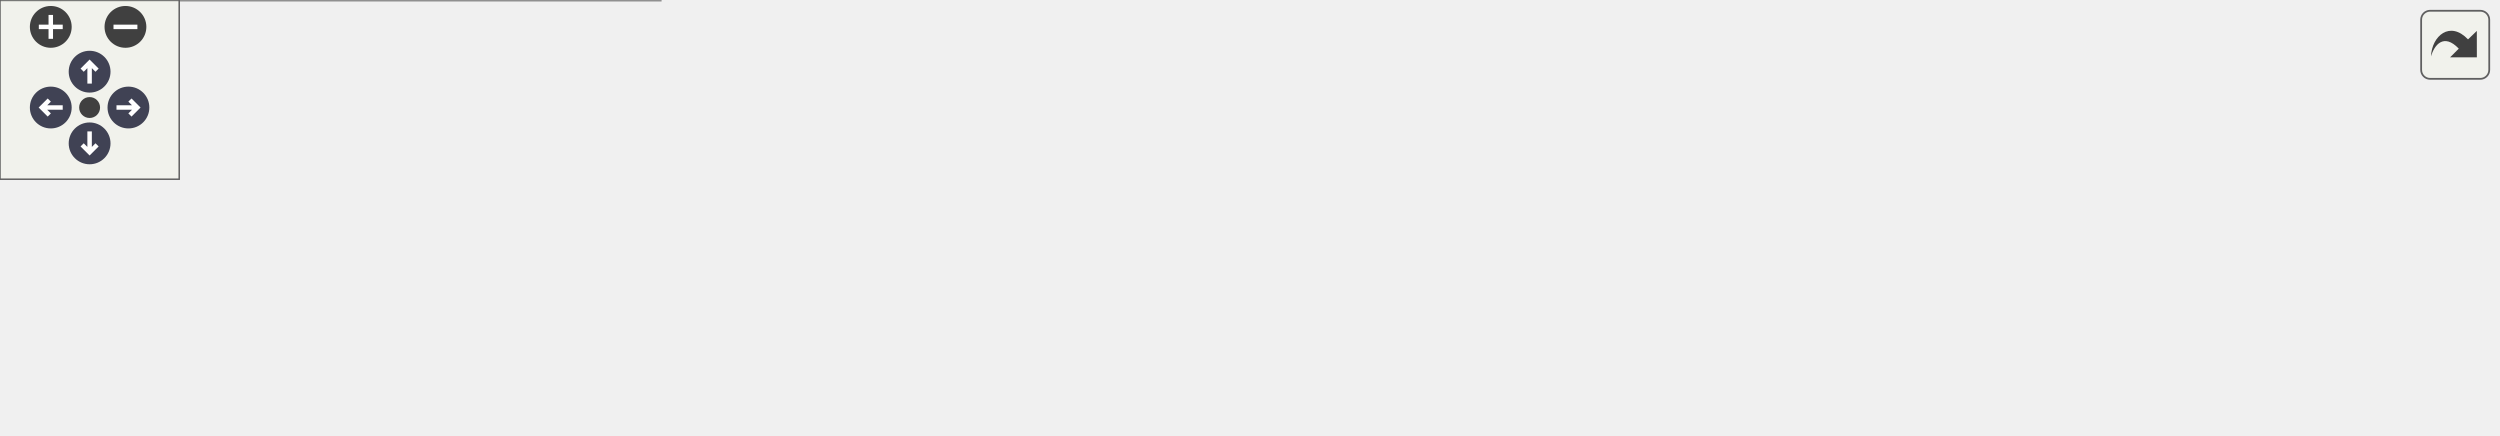
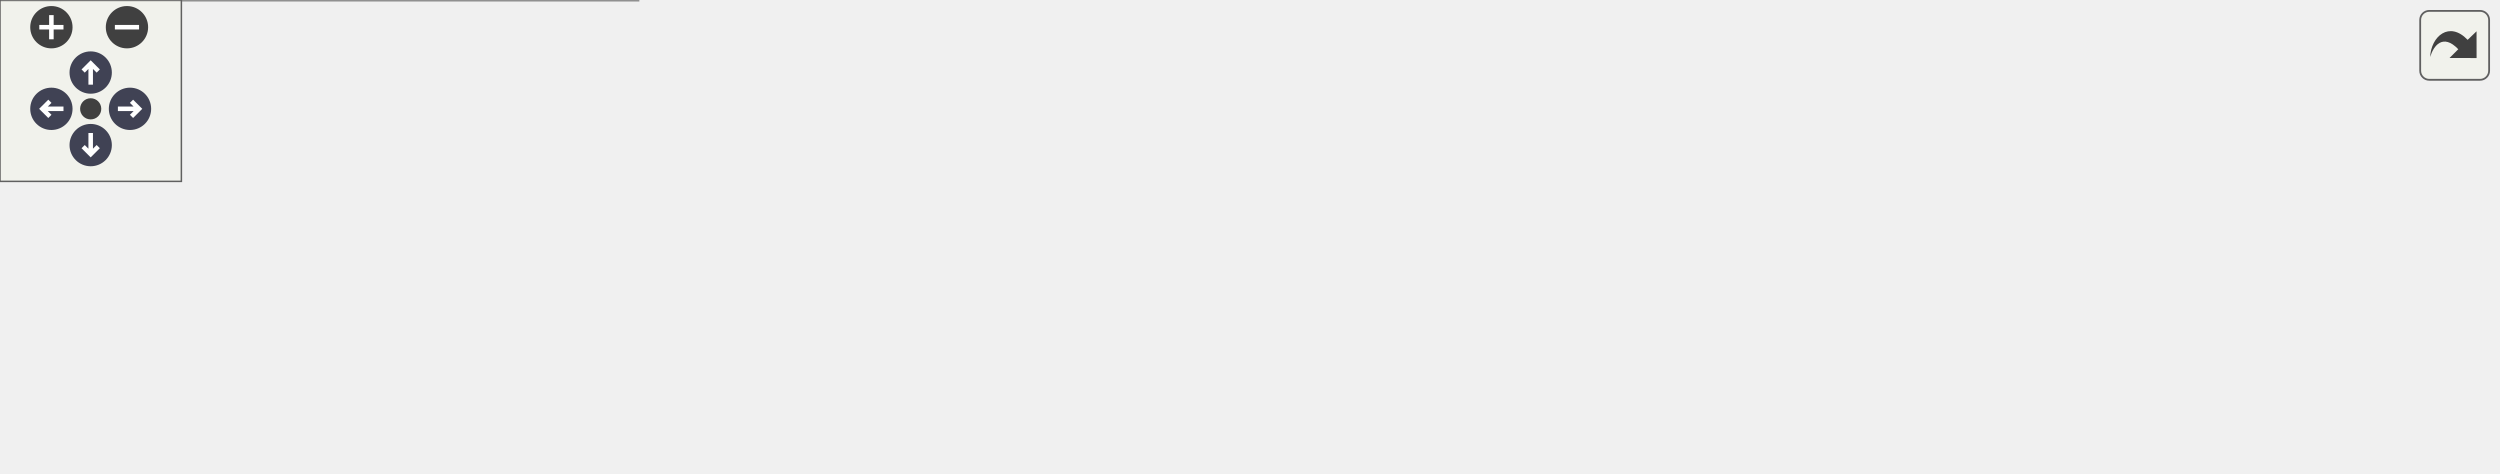
<svg xmlns="http://www.w3.org/2000/svg" xmlns:xlink="http://www.w3.org/1999/xlink" id="main" version="1.1" xml:space="preserve">
  <style type="text/css">
.node, .edge {opacity: 0.7;}
.node.selected, .edge.selected {opacity: 1;}
.edge:hover path { stroke: red; }
.edge:hover polygon { stroke: red; fill: red; }
</style>
  <defs>
    <circle id="rim" cx="0" cy="0" r="7" />
    <circle id="rim2" cx="0" cy="0" r="3.5" />
    <g id="zoomPlus">
      <use xlink:href="#rim" fill="#404040">
        <set attributeName="fill" to="#808080" begin="zoomplus.mouseover" end="zoomplus.mouseout" />
      </use>
      <path d="M-4,0h8M0,-4v8" fill="none" stroke="white" stroke-width="1.5" pointer-events="none" />
    </g>
    <g id="zoomMin">
      <use xlink:href="#rim" fill="#404040">
        <set attributeName="fill" to="#808080" begin="zoomminus.mouseover" end="zoomminus.mouseout" />
      </use>
      <path d="M-4,0h8" fill="none" stroke="white" stroke-width="1.5" pointer-events="none" />
    </g>
    <g id="arrowUp" transform="translate(30 24)">
      <use xlink:href="#rim" />
      <path pointer-events="none" fill="none" stroke="white" stroke-width="1.5" d="M0,-3.0v7 M-2.5,-0.5L0,-3.0L2.5,-0.5" />
    </g>
    <g id="arrowRight" transform="rotate(90) translate(36 -43)">
      <use xlink:href="#rim" />
      <path pointer-events="none" fill="none" stroke="white" stroke-width="1.5" d="M0,-3.0v7 M-2.5,-0.5L0,-3.0L2.5,-0.5" />
    </g>
    <g id="arrowDown" transform="rotate(180) translate(-30 -48)">
      <use xlink:href="#rim" />
      <path pointer-events="none" fill="none" stroke="white" stroke-width="1.5" d="M0,-3.0v7 M-2.5,-0.5L0,-3.0L2.5,-0.5" />
    </g>
    <g id="arrowLeft" transform="rotate(270) translate(-36 17)">
      <use xlink:href="#rim" />
      <path pointer-events="none" fill="none" stroke="white" stroke-width="1.5" d="M0,-3.0v7 M-2.5,-0.5L0,-3.0L2.5,-0.5" />
    </g>
    <g id="resetDef">
      <use xlink:href="#rim2" fill="#404040">
        <set attributeName="fill" to="#808080" begin="reset.mouseover" end="reset.mouseout" />
      </use>
    </g>
  </defs>
  <svg id="graph" class="graph">
    <g id="viewport">
      <g id="Node000001" class="node">
        <g id="a_Node000001">
          <a xlink:title=" ">
-             <polygon fill="#999999" stroke="#666666" points="836,-52 723,-52 723,-33 836,-33 836,-52" />
-             <text text-anchor="middle" x="779.5" y="-40" font-family="Helvetica,sans-Serif" font-size="10.00">DirektDSP::TabDesc</text>
+             <polygon fill="#999999" stroke="#666666" points="826,-57.5 713,-57.5 713,-38.5 826,-38.5 826,-57.5" />
+             <text text-anchor="middle" x="769.5" y="-45.5" font-family="Helvetica,sans-Serif" font-size="10.00">DirektDSP::TabDesc</text>
          </a>
        </g>
      </g>
      <g id="Node000002" class="node">
        <g id="a_Node000002">
          <a xlink:title=" ">
-             <polygon fill="white" stroke="#666666" points="647,-52 459,-52 459,-33 647,-33 647,-52" />
-             <text text-anchor="middle" x="553" y="-40" font-family="Helvetica,sans-Serif" font-size="10.00">std::unique_ptr&lt; NodeDescriptor &gt;</text>
+             <polygon fill="white" stroke="#666666" points="637,-57.5 449,-57.5 449,-38.5 637,-38.5 637,-57.5" />
+             <text text-anchor="middle" x="543" y="-45.5" font-family="Helvetica,sans-Serif" font-size="10.00">std::unique_ptr&lt; NodeDescriptor &gt;</text>
          </a>
        </g>
      </g>
      <g id="edge1_Node000001_Node000002" class="edge">
        <g id="a_edge1_Node000001_Node000002">
          <a xlink:title=" ">
-             <path fill="none" stroke="#9a32cd" stroke-dasharray="5,2" d="M657.54,-42.5C680.02,-42.5 702.97,-42.5 722.75,-42.5" />
-             <polygon fill="#9a32cd" stroke="#9a32cd" points="657.26,-39 647.26,-42.5 657.26,-46 657.26,-39" />
+             <path fill="none" stroke="#9a32cd" stroke-dasharray="5,2" d="M647.54,-48C670.02,-48 692.97,-48 712.75,-48" />
+             <polygon fill="#9a32cd" stroke="#9a32cd" points="647.26,-44.5 637.26,-48 647.26,-51.5 647.26,-44.5" />
          </a>
        </g>
-         <text text-anchor="middle" x="685" y="-45.5" font-family="Helvetica,sans-Serif" font-size="10.00" fill="grey"> content</text>
+         <text text-anchor="middle" x="675" y="-51" font-family="Helvetica,sans-Serif" font-size="10.00" fill="grey"> content</text>
      </g>
      <g id="Node000003" class="node">
        <g id="a_Node000003">
          <a xlink:href="structDirektDSP_1_1NodeDescriptor.html" target="_top" xlink:title=" ">
-             <polygon fill="white" stroke="#666666" points="406,-52 258,-52 258,-33 406,-33 406,-52" />
-             <text text-anchor="middle" x="332" y="-40" font-family="Helvetica,sans-Serif" font-size="10.00">DirektDSP::NodeDescriptor</text>
+             <polygon fill="white" stroke="#666666" points="396,-57.5 248,-57.5 248,-38.5 396,-38.5 396,-57.5" />
+             <text text-anchor="middle" x="322" y="-45.5" font-family="Helvetica,sans-Serif" font-size="10.00">DirektDSP::NodeDescriptor</text>
          </a>
        </g>
      </g>
      <g id="edge2_Node000002_Node000003" class="edge">
        <g id="a_edge2_Node000002_Node000003">
          <a xlink:title=" ">
-             <path fill="none" stroke="#9a32cd" stroke-dasharray="5,2" d="M416.27,-42.5C430.23,-42.5 444.79,-42.5 458.98,-42.5" />
-             <polygon fill="#9a32cd" stroke="#9a32cd" points="416.23,-39 406.23,-42.5 416.23,-46 416.23,-39" />
+             <path fill="none" stroke="#9a32cd" stroke-dasharray="5,2" d="M406.27,-48C420.23,-48 434.79,-48 448.98,-48" />
+             <polygon fill="#9a32cd" stroke="#9a32cd" points="406.23,-44.5 396.23,-48 406.23,-51.5 406.23,-44.5" />
          </a>
        </g>
-         <text text-anchor="middle" x="432.5" y="-45.5" font-family="Helvetica,sans-Serif" font-size="10.00" fill="grey"> ptr</text>
+         <text text-anchor="middle" x="422.5" y="-51" font-family="Helvetica,sans-Serif" font-size="10.00" fill="grey"> ptr</text>
      </g>
      <g id="Node000004" class="node">
        <g id="a_Node000004">
          <a xlink:title=" ">
-             <polygon fill="white" stroke="#666666" points="221,-85 0,-85 0,0 221,0 221,-85" />
-             <text text-anchor="start" x="8" y="-73" font-family="Helvetica,sans-Serif" font-size="10.00">std::variant&lt; KnobDesc,</text>
-             <text text-anchor="start" x="8" y="-62" font-family="Helvetica,sans-Serif" font-size="10.00"> ToggleDesc, ComboBoxDesc,</text>
-             <text text-anchor="start" x="8" y="-51" font-family="Helvetica,sans-Serif" font-size="10.00"> SliderDesc, ButtonDesc,</text>
-             <text text-anchor="start" x="8" y="-40" font-family="Helvetica,sans-Serif" font-size="10.00"> RadioGroupDesc, XYPadDesc,</text>
-             <text text-anchor="start" x="8" y="-29" font-family="Helvetica,sans-Serif" font-size="10.00"> MeterDesc, LabelDesc, SpacerDesc,</text>
-             <text text-anchor="start" x="8" y="-18" font-family="Helvetica,sans-Serif" font-size="10.00"> DividerDesc, SectionDesc, HBoxDesc,</text>
-             <text text-anchor="middle" x="110.5" y="-7" font-family="Helvetica,sans-Serif" font-size="10.00"> VBoxDesc, TabPanelDesc, CustomDesc &gt;</text>
+             <polygon fill="white" stroke="#666666" points="211,-96 0,-96 0,0 211,0 211,-96" />
+             <text text-anchor="start" x="8" y="-84" font-family="Helvetica,sans-Serif" font-size="10.00">std::variant&lt; KnobDesc,</text>
+             <text text-anchor="start" x="8" y="-73" font-family="Helvetica,sans-Serif" font-size="10.00"> ToggleDesc, ComboBoxDesc,</text>
+             <text text-anchor="start" x="8" y="-62" font-family="Helvetica,sans-Serif" font-size="10.00"> SliderDesc, ButtonDesc,</text>
+             <text text-anchor="start" x="8" y="-51" font-family="Helvetica,sans-Serif" font-size="10.00"> RadioGroupDesc, XYPadDesc,</text>
+             <text text-anchor="start" x="8" y="-40" font-family="Helvetica,sans-Serif" font-size="10.00"> MacroDesc, MeterDesc, LabelDesc,</text>
+             <text text-anchor="start" x="8" y="-29" font-family="Helvetica,sans-Serif" font-size="10.00"> SpacerDesc, DividerDesc, SectionDesc,</text>
+             <text text-anchor="start" x="8" y="-18" font-family="Helvetica,sans-Serif" font-size="10.00"> HBoxDesc, VBoxDesc, TabPanelDesc,</text>
+             <text text-anchor="middle" x="105.5" y="-7" font-family="Helvetica,sans-Serif" font-size="10.00"> CustomDesc &gt;</text>
          </a>
        </g>
      </g>
      <g id="edge3_Node000003_Node000004" class="edge">
        <g id="a_edge3_Node000003_Node000004">
          <a xlink:title=" ">
-             <path fill="none" stroke="#63b8ff" d="M231.44,-42.5C240.43,-42.5 249.34,-42.5 257.91,-42.5" />
-             <polygon fill="#63b8ff" stroke="#63b8ff" points="231.25,-39 221.25,-42.5 231.25,-46 231.25,-39" />
+             <path fill="none" stroke="#63b8ff" d="M221.35,-48C230.3,-48 239.17,-48 247.73,-48" />
+             <polygon fill="#63b8ff" stroke="#63b8ff" points="221.24,-44.5 211.24,-48 221.24,-51.5 221.24,-44.5" />
          </a>
        </g>
      </g>
    </g>
  </svg>
  <g id="navigator" transform="translate(0 0)" fill="#404254">
    <rect fill="#f2f5e9" fill-opacity="0.5" stroke="#606060" stroke-width=".5" x="0" y="0" width="60" height="60" />
    <use id="zoomplus" xlink:href="#zoomPlus" x="17" y="9" />
    <use id="zoomminus" xlink:href="#zoomMin" x="42" y="9" />
    <use id="reset" xlink:href="#resetDef" x="30" y="36" />
    <use id="arrowup" xlink:href="#arrowUp" x="0" y="0" />
    <use id="arrowright" xlink:href="#arrowRight" x="0" y="0" />
    <use id="arrowdown" xlink:href="#arrowDown" x="0" y="0" />
    <use id="arrowleft" xlink:href="#arrowLeft" x="0" y="0" />
  </g>
  <svg viewBox="0 0 15 15" width="100%" height="30px" preserveAspectRatio="xMaxYMin meet">
    <g id="arrow_out" transform="scale(0.3 0.3)">
      <a xlink:href="structDirektDSP_1_1TabDesc__coll__graph_org.svg" target="_base">
        <rect id="button" ry="5" rx="5" y="6" x="6" height="38" width="38" fill="#f2f5e9" fill-opacity="0.5" stroke="#606060" stroke-width="1.0" />
        <path id="arrow" d="M 11.5,31.437 C 11.94,20.098 22.043,11.323 32.159,21.979 L 37.069,17.246 C 37.069,17.246 37.088,32 37.088,32 L 22.16,31.978 C 22.16,31.978 26.998,27.14 26.998,27.14 C 18.529,18.264 13.292,25.23 11.5,31.437 z" style="fill:#404040;" />
      </a>
    </g>
  </svg>
  <style type="text/css">

[data-mouse-over-selected='false'] { opacity: 0.7; }
[data-mouse-over-selected='true']  { opacity: 1.0; }

</style>
</svg>
